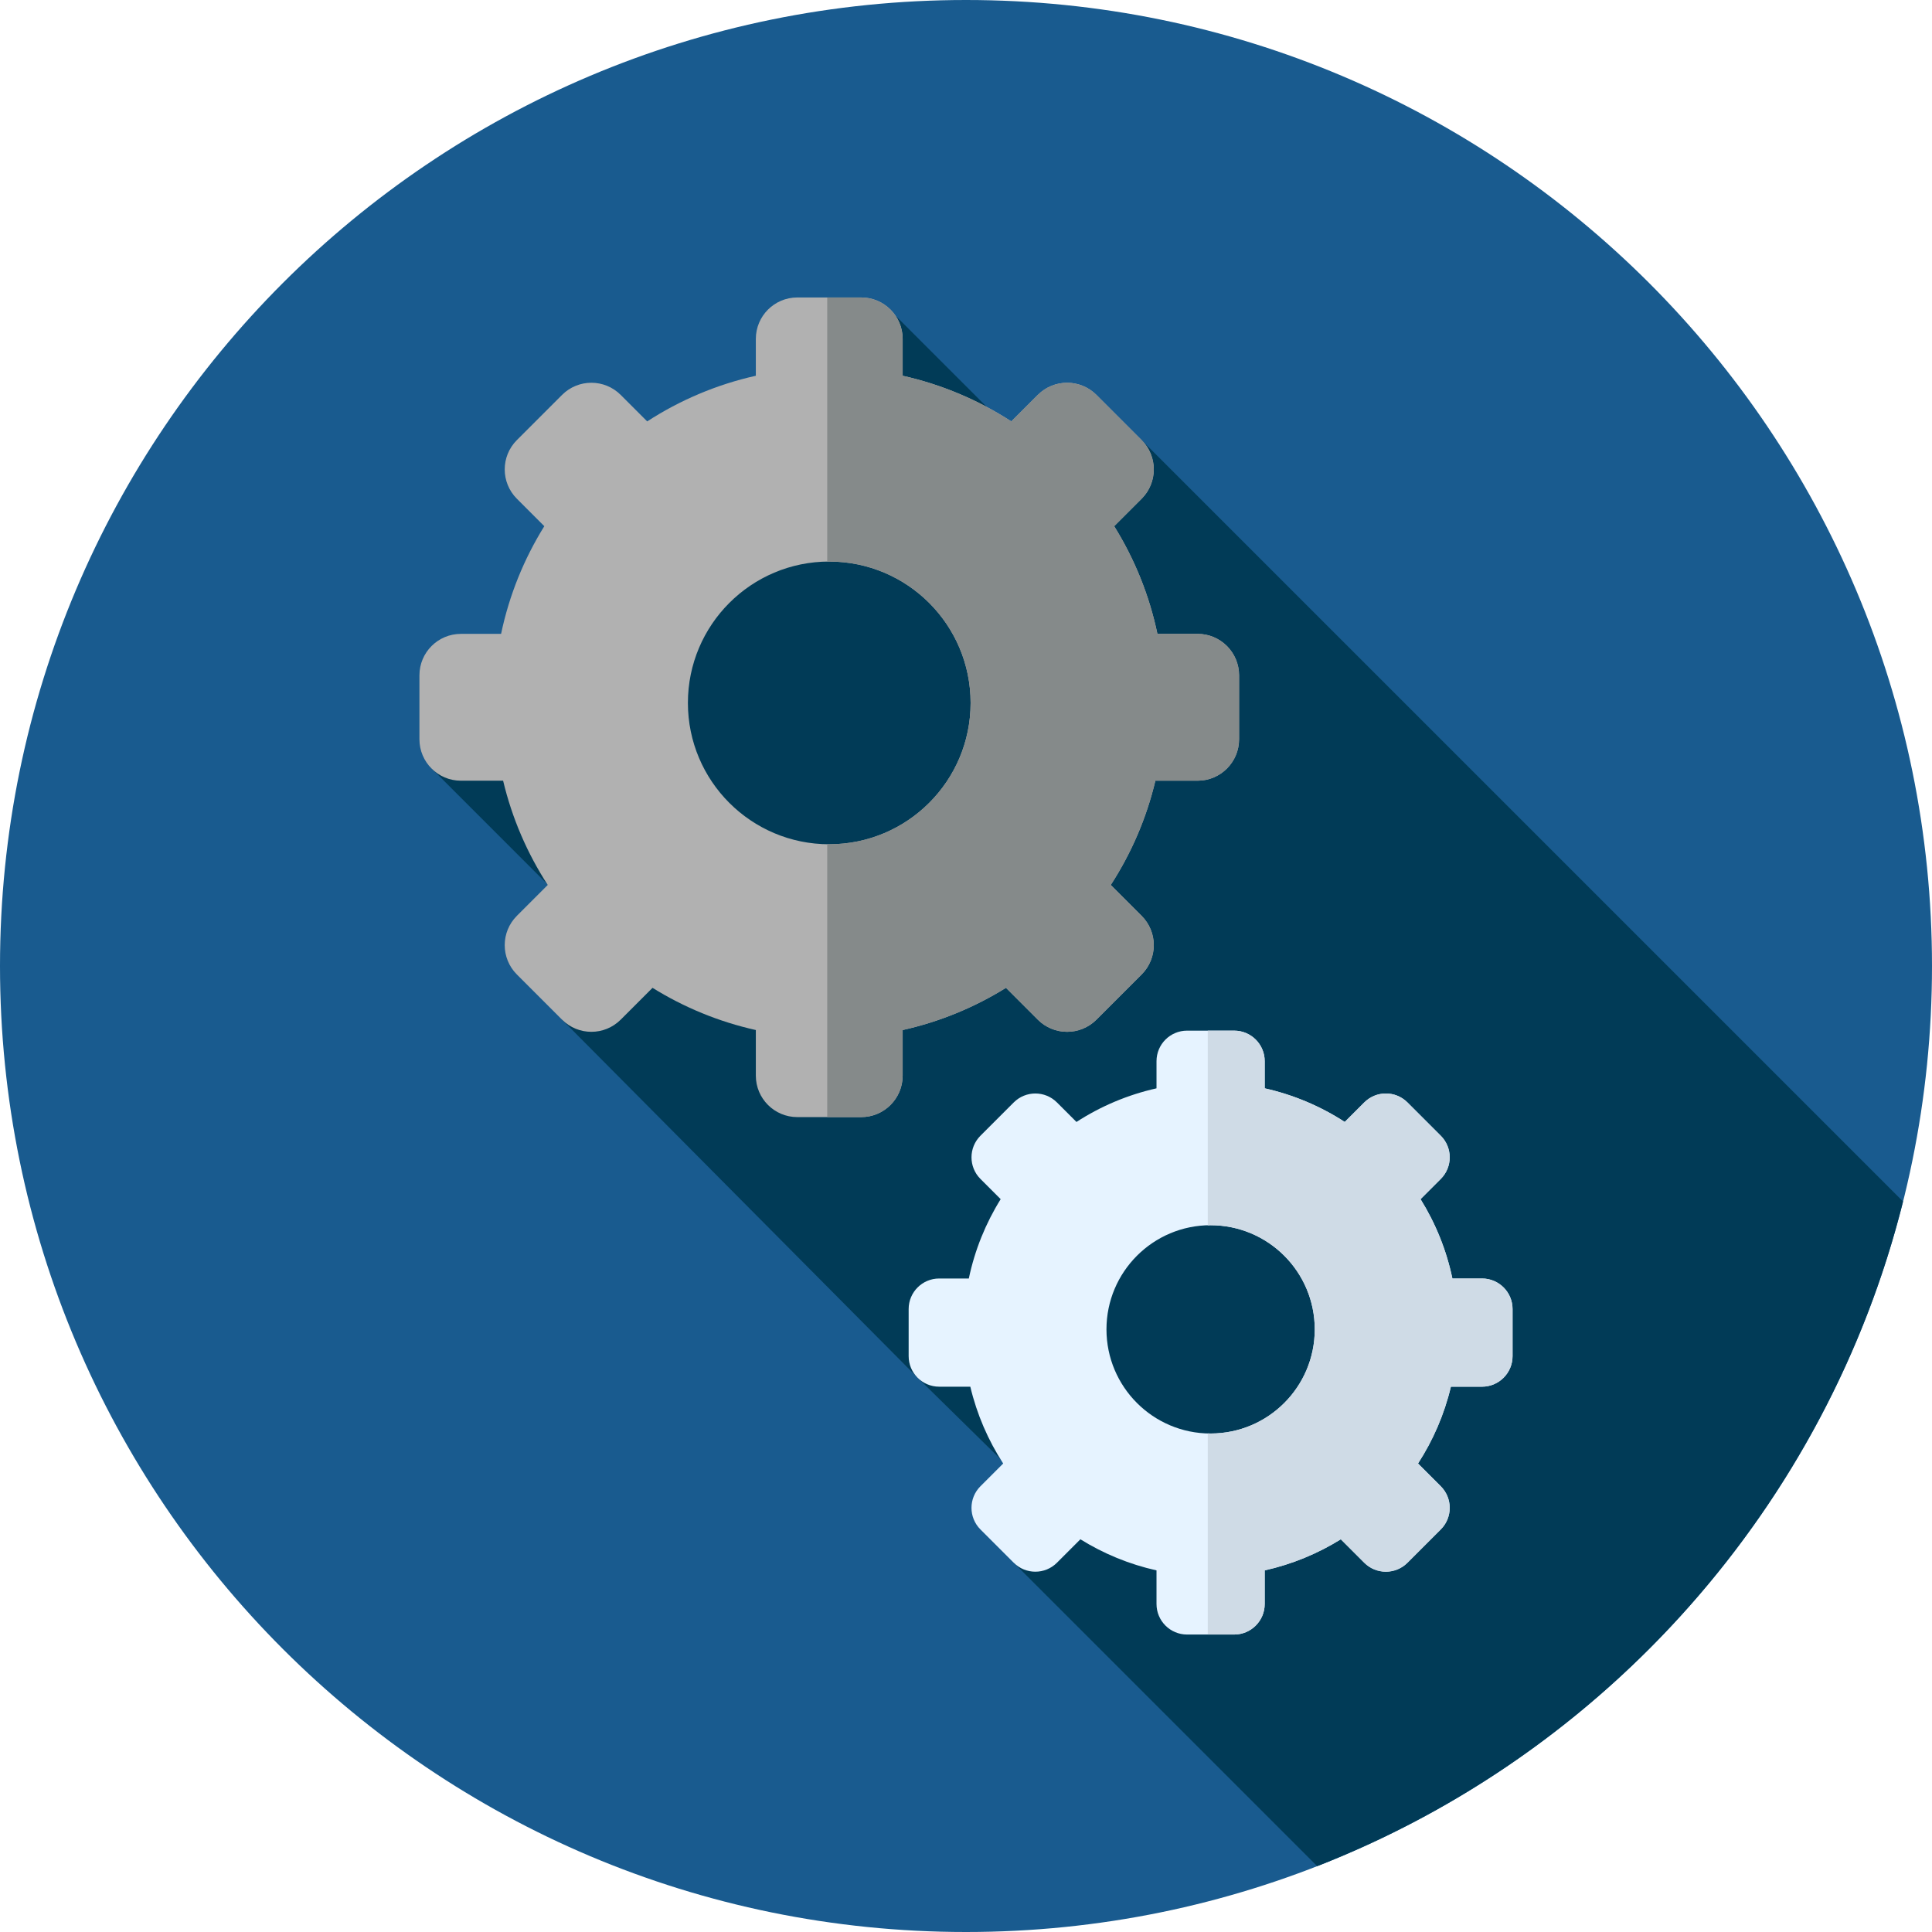
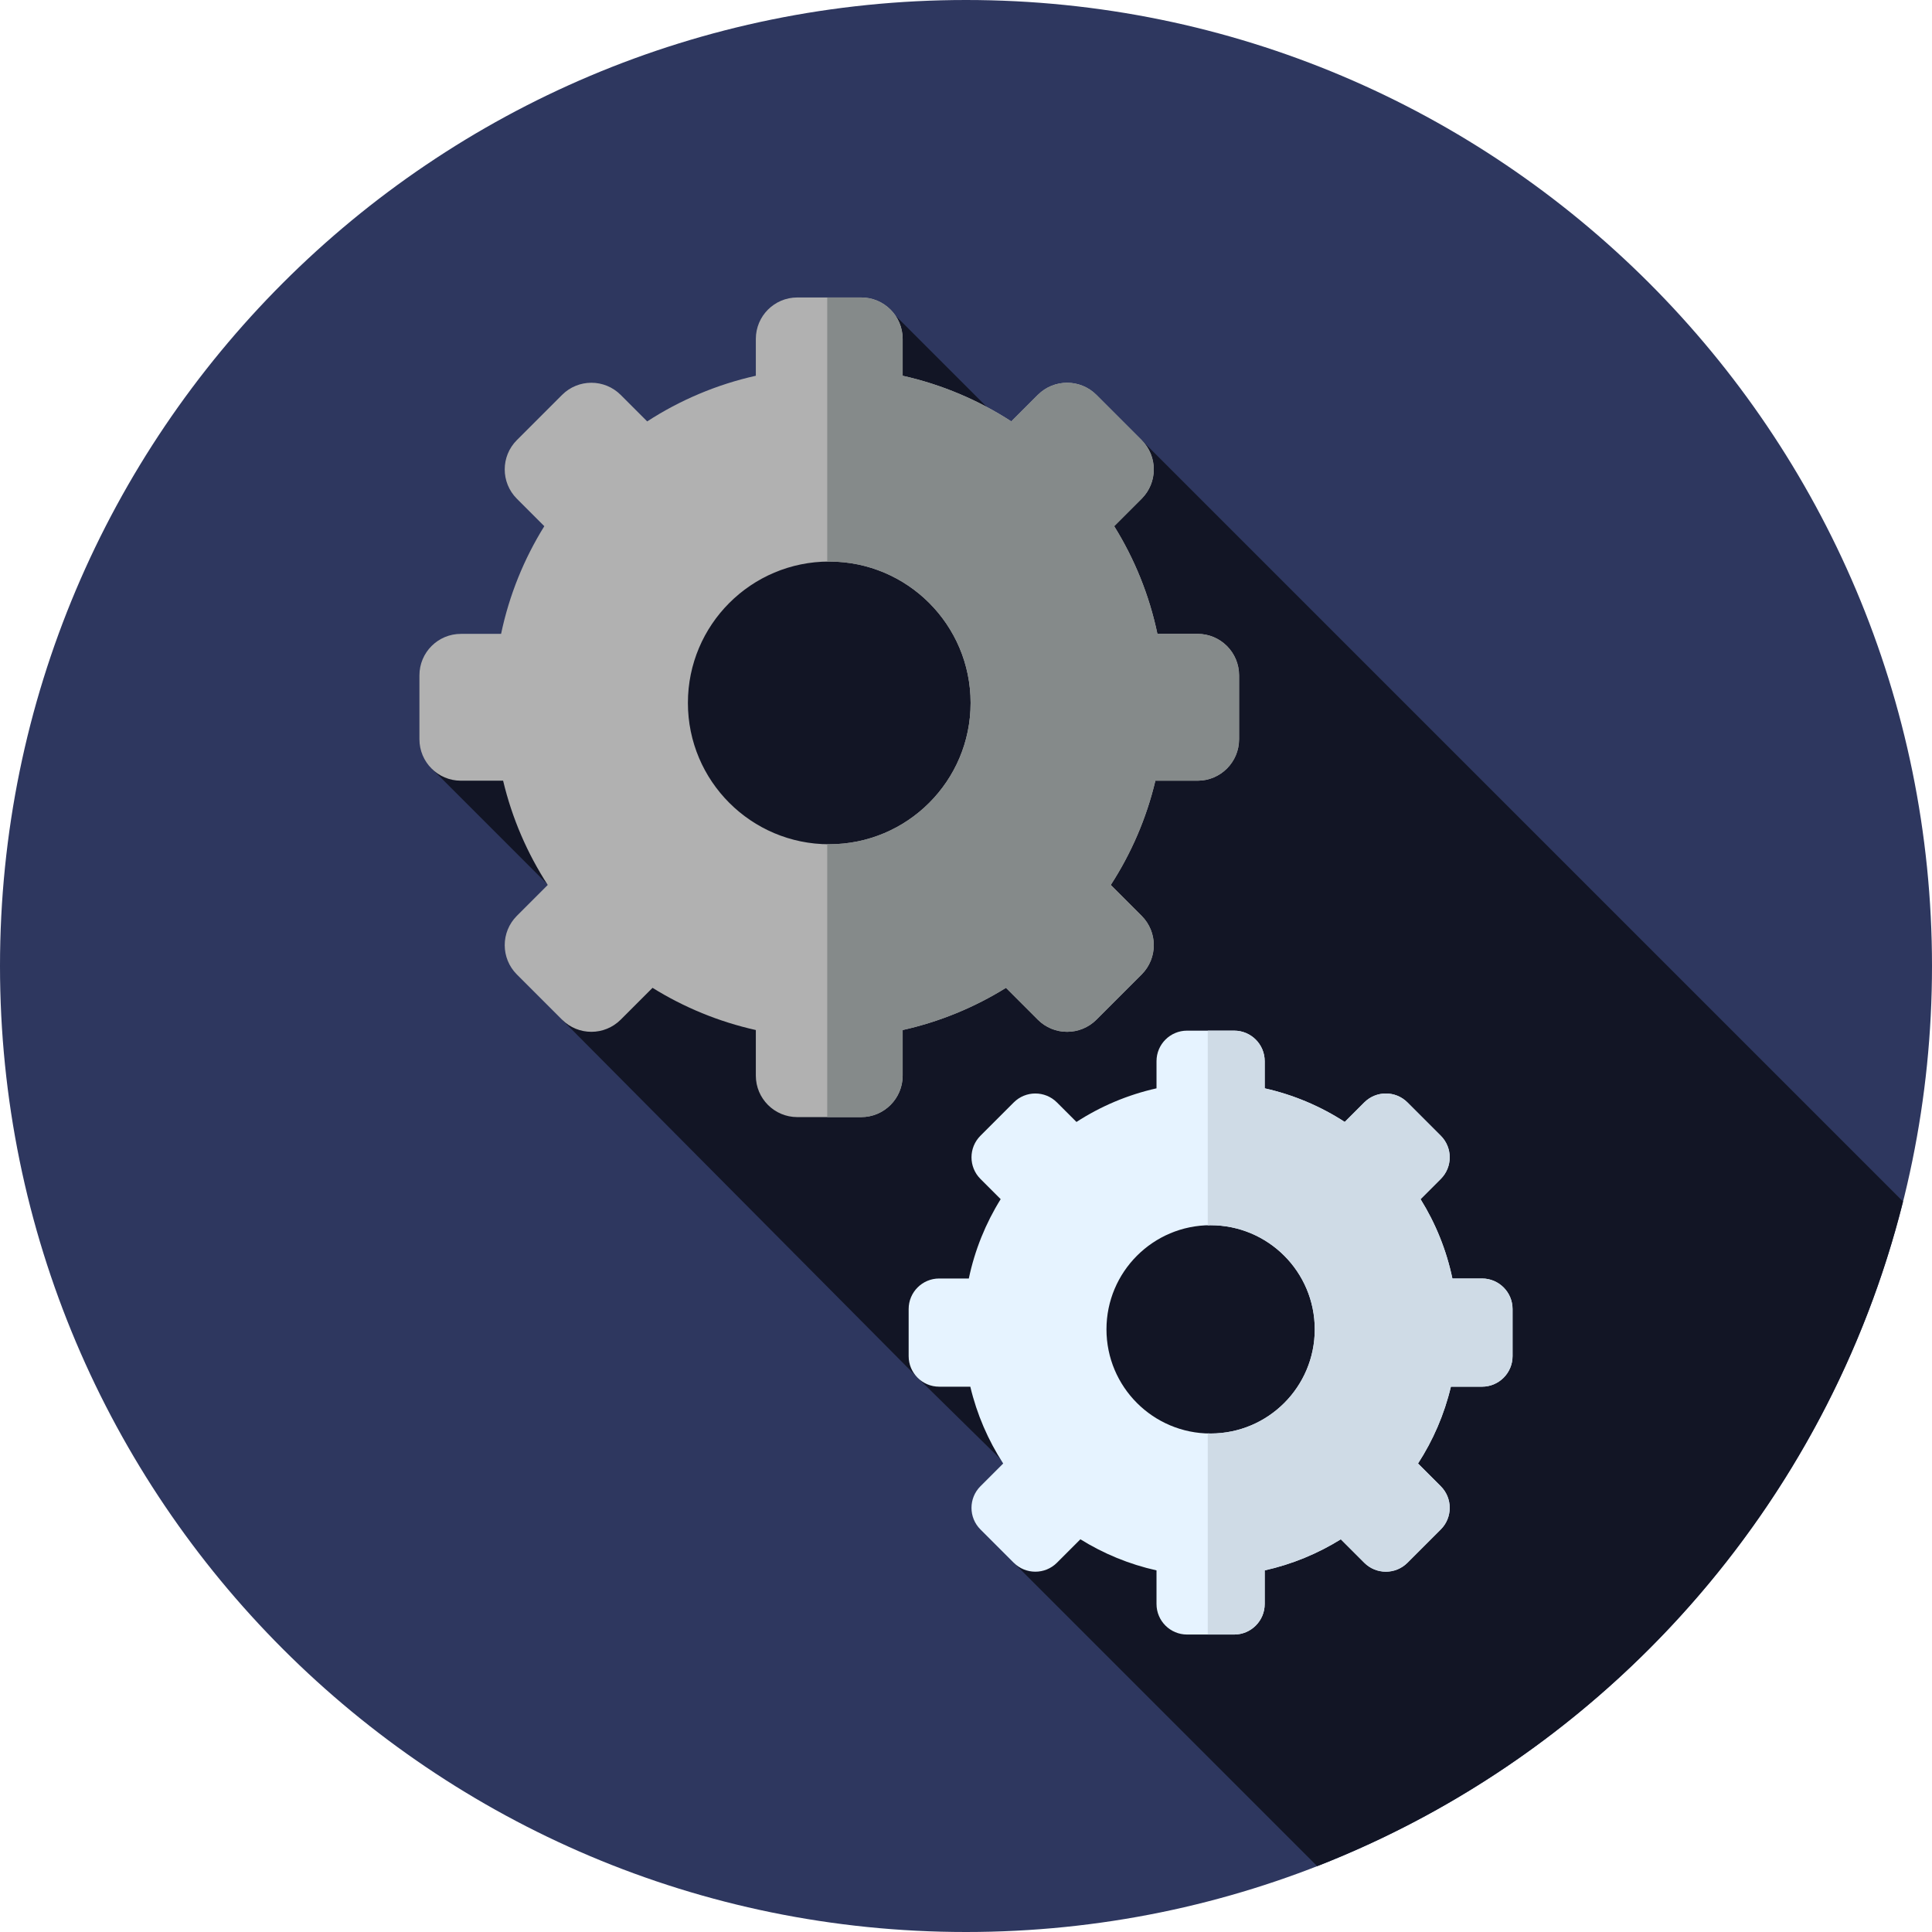
<svg xmlns="http://www.w3.org/2000/svg" version="1.1" id="Layer_1" x="0px" y="0px" viewBox="0 0 512 512" style="enable-background:new 0 0 512 512;" xml:space="preserve" width="512px" height="512px" class="">
  <g>
-     <circle style="fill:#195B8F;" cx="256" cy="256" r="256" data-original="#324A5E" class="" />
-     <path style="fill:#013B57;" d="M504.323,318.409L302.547,116.631l-14.777,17.472L237.337,83.67l-93.391,89.009l-29.982,30.548  l53.629,53.629l-18.639,13.367l94.296,94.948l37.774,37.123l-12.369,11.848l80.406,80.406  C425.519,464.701,484.093,399.16,504.323,318.409z" data-original="#2B3B4E" class="" />
+     <circle style="fill:#2E375F;" cx="256" cy="256" r="256" data-original="#324A5E" class="" />
+     <path style="fill:#121525;" d="M504.323,318.409L302.547,116.631l-14.777,17.472L237.337,83.67l-93.391,89.009l-29.982,30.548  l53.629,53.629l-18.639,13.367l94.296,94.948l37.774,37.123l-12.369,11.848l80.406,80.406  C425.519,464.701,484.093,399.16,504.323,318.409z" data-original="#2B3B4E" class="" />
    <path style="fill:#B1B1B1" d="M317.381,167.983h-10.655c-2.151-10.28-6.085-19.901-11.455-28.539l7.275-7.275  c4.291-4.291,4.291-11.247,0-15.538l-11.978-11.978c-4.291-4.291-11.247-4.291-15.538,0l-7.021,7.021  c-8.675-5.622-18.387-9.769-28.793-12.095v-9.761c0-6.068-4.918-10.986-10.986-10.986H211.29c-6.068,0-10.986,4.918-10.986,10.986  v9.761c-10.406,2.326-20.118,6.472-28.793,12.095l-7.021-7.021c-4.291-4.291-11.247-4.291-15.538,0l-11.978,11.978  c-4.291,4.291-4.291,11.247,0,15.538l7.275,7.275c-5.37,8.638-9.304,18.26-11.455,28.539H122.14  c-6.068,0-10.986,4.918-10.986,10.986v16.939c0,6.068,4.918,10.986,10.986,10.986h11.19c2.369,9.968,6.415,19.28,11.826,27.631  l-8.182,8.182c-4.291,4.291-4.291,11.247,0,15.538l11.978,11.978c4.291,4.291,11.247,4.291,15.538,0l8.437-8.437  c8.311,5.165,17.536,8.987,27.377,11.186v12.085c0,6.068,4.918,10.986,10.986,10.986h16.939c6.068,0,10.986-4.918,10.986-10.986  v-12.085c9.842-2.2,19.066-6.022,27.377-11.186l8.437,8.437c4.291,4.291,11.247,4.291,15.538,0l11.978-11.978  c4.291-4.291,4.291-11.247,0-15.538l-8.182-8.182c5.413-8.351,9.457-17.663,11.826-27.631h11.192  c6.068,0,10.986-4.918,10.986-10.986v-16.939C328.368,172.901,323.45,167.983,317.381,167.983z M219.762,223.737  c-20.689,0-37.46-16.772-37.46-37.46s16.772-37.46,37.46-37.46c20.689,0,37.46,16.772,37.46,37.46S240.45,223.737,219.762,223.737z" data-original="#FC6F58" class="" data-old_color="#B1B0B0" />
    <path style="fill:#858A8A" d="M317.381,167.983h-10.655c-2.151-10.28-6.085-19.901-11.455-28.539l7.275-7.275  c4.291-4.291,4.291-11.247,0-15.538l-11.978-11.978c-4.291-4.291-11.247-4.291-15.538,0l-7.021,7.021  c-8.675-5.622-18.387-9.769-28.793-12.095v-9.761c0-6.068-4.918-10.986-10.986-10.986h-9.007v69.997  c0.179-0.002,0.357-0.014,0.538-0.014c20.689,0,37.46,16.772,37.46,37.46c0,20.689-16.772,37.46-37.46,37.46  c-0.181,0-0.359-0.01-0.538-0.014v72.321h9.007c6.068,0,10.986-4.92,10.986-10.986v-12.085c9.842-2.2,19.066-6.022,27.377-11.186  l8.437,8.437c4.291,4.291,11.247,4.291,15.538,0l11.978-11.978c4.291-4.291,4.291-11.247,0-15.538l-8.182-8.182  c5.413-8.351,9.457-17.663,11.826-27.631h11.192c6.068,0,10.986-4.918,10.986-10.986v-16.939  C328.368,172.901,323.45,167.983,317.381,167.983z" data-original="#F1543F" class="active-path" data-old_color="#868A8A" />
    <path style="fill:#E6F3FF;" d="M392.749,338.815h-7.851c-1.586-7.575-4.484-14.662-8.44-21.026l5.36-5.36  c3.162-3.162,3.162-8.287,0-11.447l-8.825-8.825c-3.162-3.162-8.287-3.162-11.447,0l-5.173,5.173  c-6.392-4.143-13.546-7.197-21.214-8.911v-7.192c0-4.47-3.624-8.095-8.095-8.095h-12.481c-4.47,0-8.095,3.624-8.095,8.095v7.192  c-7.666,1.714-14.822,4.768-21.214,8.911l-5.173-5.173c-3.162-3.162-8.287-3.162-11.448,0l-8.825,8.825  c-3.162,3.162-3.162,8.287,0,11.447l5.36,5.36c-3.956,6.365-6.854,13.453-8.44,21.026h-7.851c-4.47,0-8.095,3.624-8.095,8.095  v12.481c0,4.47,3.624,8.095,8.095,8.095h8.245c1.746,7.344,4.725,14.205,8.713,20.358l-6.028,6.028  c-3.162,3.162-3.162,8.287,0,11.447l8.825,8.825c3.162,3.162,8.287,3.162,11.448,0l6.216-6.216  c6.123,3.806,12.919,6.622,20.171,8.242v8.904c0,4.47,3.624,8.095,8.095,8.095h12.481c4.47,0,8.095-3.624,8.095-8.095v-8.904  c7.251-1.62,14.048-4.437,20.171-8.242l6.216,6.216c3.162,3.162,8.287,3.162,11.447,0l8.825-8.825c3.162-3.162,3.162-8.287,0-11.447  l-6.028-6.028c3.987-6.153,6.968-13.014,8.713-20.358h8.245c4.47,0,8.095-3.624,8.095-8.095V346.91  C400.844,342.438,397.221,338.815,392.749,338.815z M320.826,379.894c-15.243,0-27.6-12.357-27.6-27.6s12.357-27.6,27.6-27.6  s27.6,12.357,27.6,27.6S336.069,379.894,320.826,379.894z" data-original="#E6F3FF" class="" />
    <path style="fill:#CFDBE6" d="M392.749,338.815h-7.851c-1.586-7.575-4.484-14.662-8.44-21.026l5.36-5.36  c3.162-3.16,3.162-8.287,0-11.447l-8.825-8.825c-3.162-3.162-8.287-3.162-11.448,0l-5.173,5.173  c-6.391-4.143-13.546-7.197-21.214-8.911v-7.192c0-4.47-3.624-8.094-8.094-8.094h-6.994v51.6c0.253-0.007,0.498-0.038,0.753-0.038  c15.243,0,27.6,12.357,27.6,27.6s-12.357,27.6-27.6,27.6c-0.255,0-0.5-0.031-0.753-0.038v53.312h6.994  c4.47,0,8.094-3.624,8.094-8.095v-8.904c7.251-1.62,14.048-4.436,20.171-8.242l6.216,6.216c3.162,3.16,8.287,3.16,11.448,0  l8.825-8.825c3.162-3.162,3.162-8.287,0-11.448l-6.028-6.028c3.987-6.153,6.968-13.014,8.713-20.358h8.245  c4.47,0,8.094-3.624,8.094-8.095v-12.481C400.844,342.438,397.221,338.815,392.749,338.815z" data-original="#CFDBE6" class="" />
  </g>
</svg>
